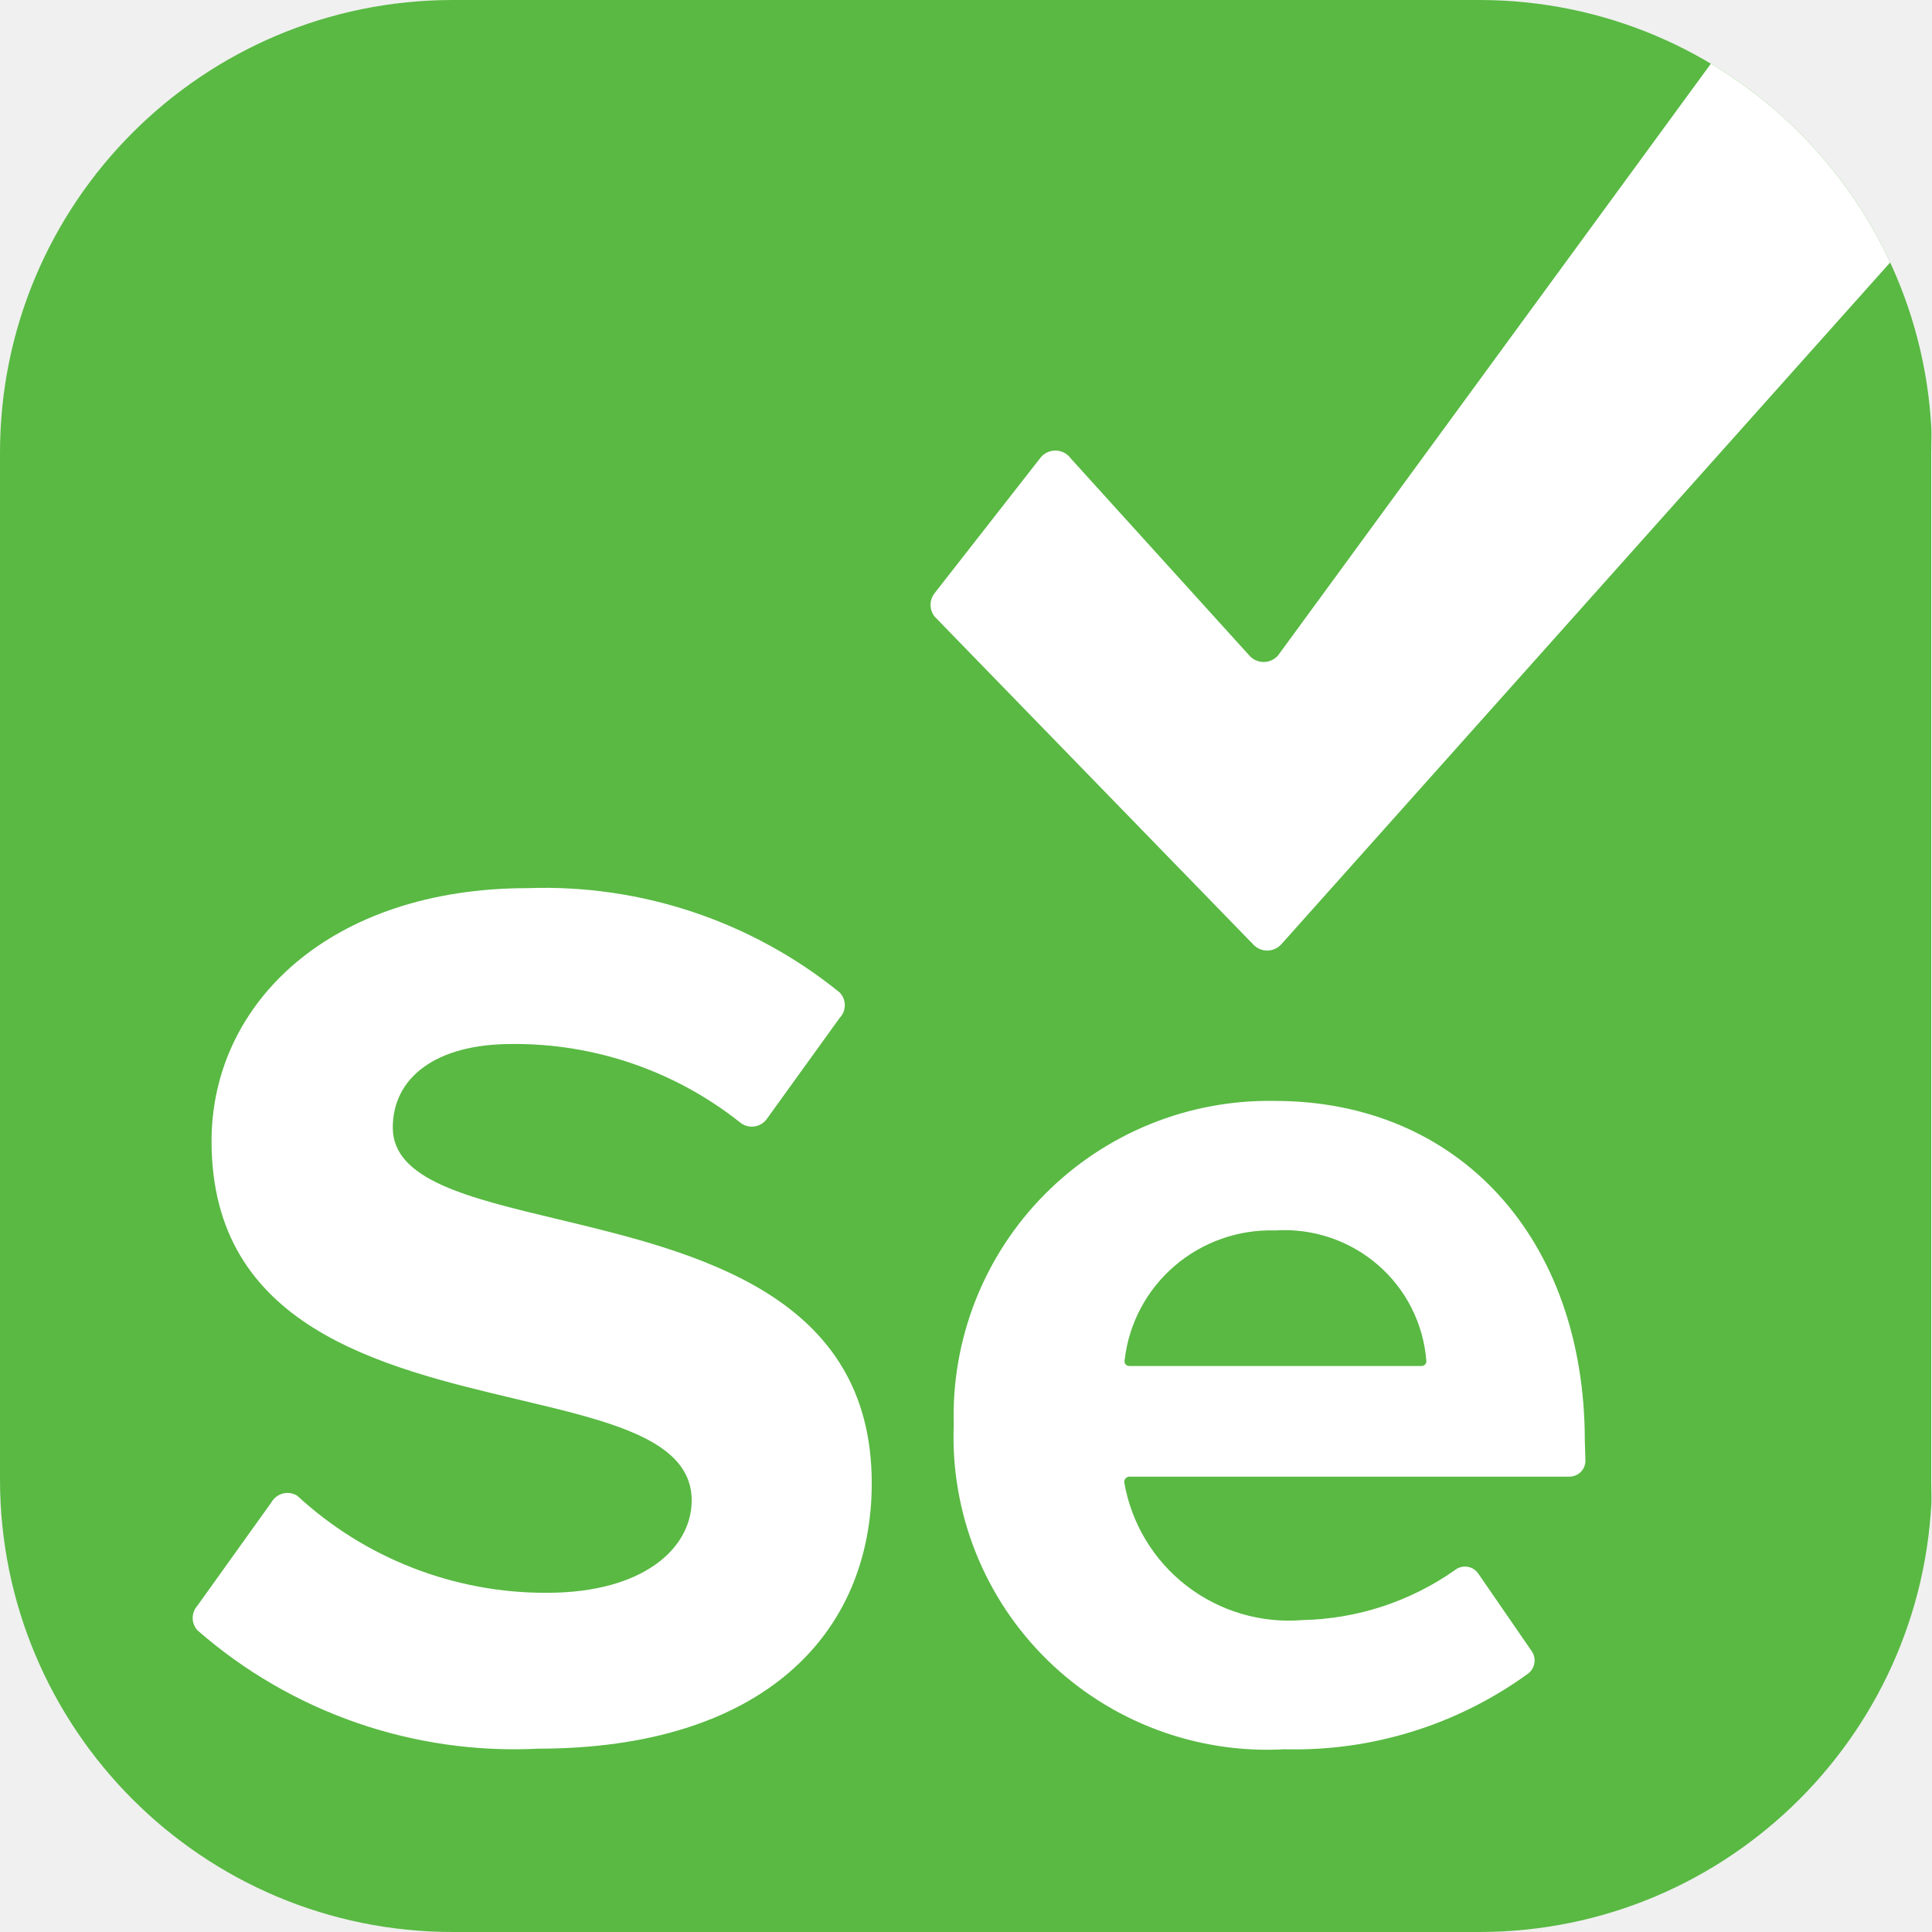
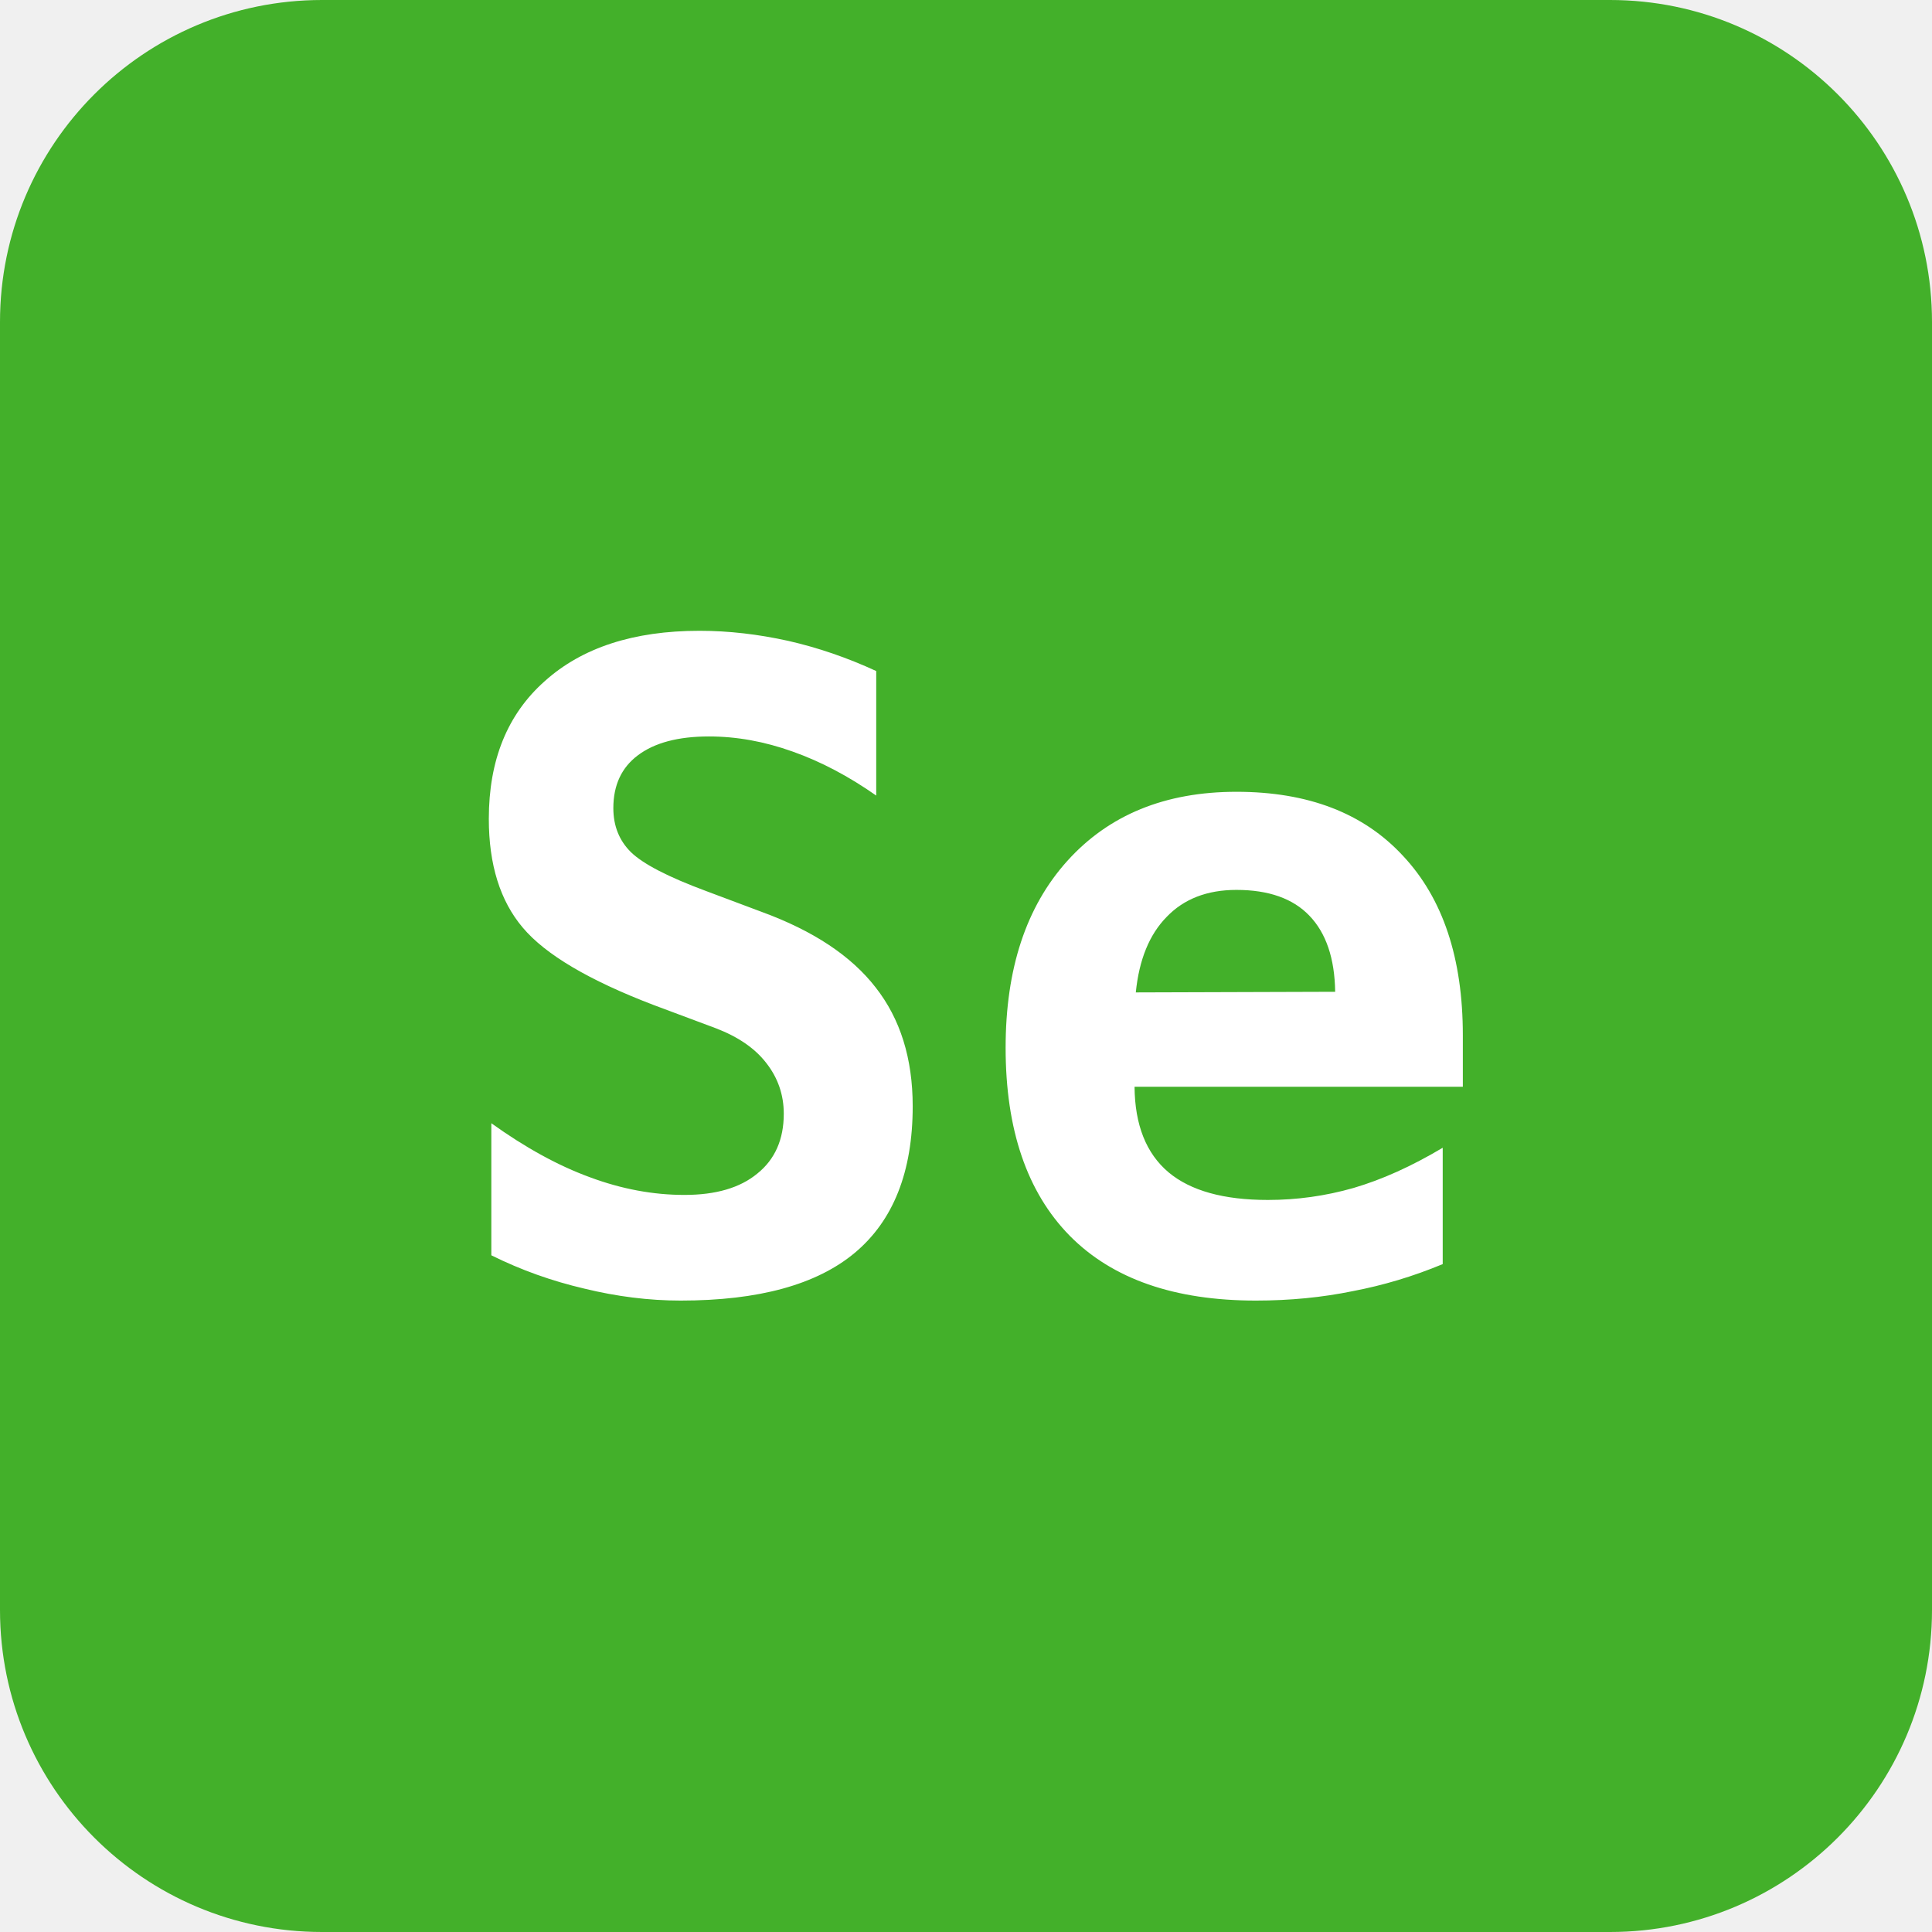
- <svg xmlns="http://www.w3.org/2000/svg" width="256" height="256" viewBox="0 0 256 256">
-   <g fill="none">
-     <g clip-path="url(#skillIconsSelenium0)">
-       <rect width="256" height="256" fill="#59B943" rx="60" />
-       <path fill="#fff" fill-rule="evenodd" d="M233.776-6H256v267h-2.066a1.961 1.961 0 0 0 1.968-1.963V33.736a1.827 1.827 0 0 0-1.142-2.317a1.833 1.833 0 0 0-2.322 1.139l-82.676 92.586a2.523 2.523 0 0 1-3.701 0l-42.204-43.427a2.508 2.508 0 0 1 0-3.14l13.936-17.827a2.524 2.524 0 0 1 4.095 0l23.622 26.072a2.524 2.524 0 0 0 3.858 0l65.826-89.995c.183-.266.291-.576.314-.898a1.812 1.812 0 0 0-.823-1.64a1.815 1.815 0 0 0-.909-.289ZM1.968-6H0v1.963c0-.52.207-1.02.577-1.388C.946-5.793 1.447-6 1.968-6ZM0 259.037V261h1.968a1.972 1.972 0 0 1-1.391-.575A1.961 1.961 0 0 1 0 259.037Zm168.968-95.997a19.548 19.548 0 0 0-13.349 4.721a19.32 19.32 0 0 0-6.599 12.461a.628.628 0 0 0 .117.545a.633.633 0 0 0 .509.233h38.723a.64.64 0 0 0 .473-.209a.614.614 0 0 0 .153-.491a18.703 18.703 0 0 0-6.446-12.719a18.926 18.926 0 0 0-13.581-4.541ZM26.141 216.003a63.731 63.731 0 0 0 45.197 15.706h-.08c29.843 0 44.252-15.235 44.252-35.182c0-25.017-23.279-30.59-41.64-34.986c-11.954-2.863-21.823-5.225-21.823-12.131c0-6.597 5.669-11.073 15.747-11.073a47.958 47.958 0 0 1 30.236 10.366a2.437 2.437 0 0 0 1.857.57a2.452 2.452 0 0 0 1.686-.963l9.685-13.428a2.432 2.432 0 0 0 0-3.377a62.15 62.15 0 0 0-41.338-13.821c-26.141 0-41.889 15.235-41.889 33.532c0 24.602 22.399 29.907 40.616 34.221c12.485 2.957 23.005 5.448 23.005 13.368c0 6.282-6.299 12.25-19.212 12.25a48.49 48.49 0 0 1-33.07-12.879a2.44 2.44 0 0 0-2.747.14a2.45 2.45 0 0 0-.64.724l-9.842 13.743a2.431 2.431 0 0 0 0 3.22Zm183.79-21.684c.107-.272.156-.563.145-.854l-.079-2.513c0-26.779-16.614-45.076-41.102-45.076a41.914 41.914 0 0 0-16.497 3.074a41.82 41.82 0 0 0-13.955 9.296a41.688 41.688 0 0 0-9.167 14.021a41.607 41.607 0 0 0-2.9 16.486a41.385 41.385 0 0 0 2.888 16.901a41.47 41.47 0 0 0 9.497 14.291a41.575 41.575 0 0 0 14.482 9.237a41.66 41.66 0 0 0 16.991 2.605a52.616 52.616 0 0 0 32.283-10.052a2.191 2.191 0 0 0 .472-2.905l-7.086-10.288a2.133 2.133 0 0 0-2.36-.887c-.29.081-.559.223-.79.416a36.44 36.44 0 0 1-20.157 6.597a22.174 22.174 0 0 1-15.357-4.536a22.058 22.058 0 0 1-8.265-13.683a.7.7 0 0 1 .151-.524a.707.707 0 0 1 .479-.261h58.267c.293.011.584-.039.857-.145a2.115 2.115 0 0 0 1.203-1.2Z" clip-rule="evenodd" />
-     </g>
-     <defs>
-       <clipPath id="skillIconsSelenium0">
-         <rect width="256" height="256" fill="#fff" rx="60" />
-       </clipPath>
-     </defs>
-   </g>
+ <svg xmlns="http://www.w3.org/2000/svg" viewBox="0 0 48 48" width="48" height="48">
+   <rect width="48" height="48" rx="8" fill="#43b02a" />
+   <text x="24" y="32" font-family="monospace,sans-serif" font-size="22" font-weight="700" fill="#fff" text-anchor="middle">Se</text>
</svg>
